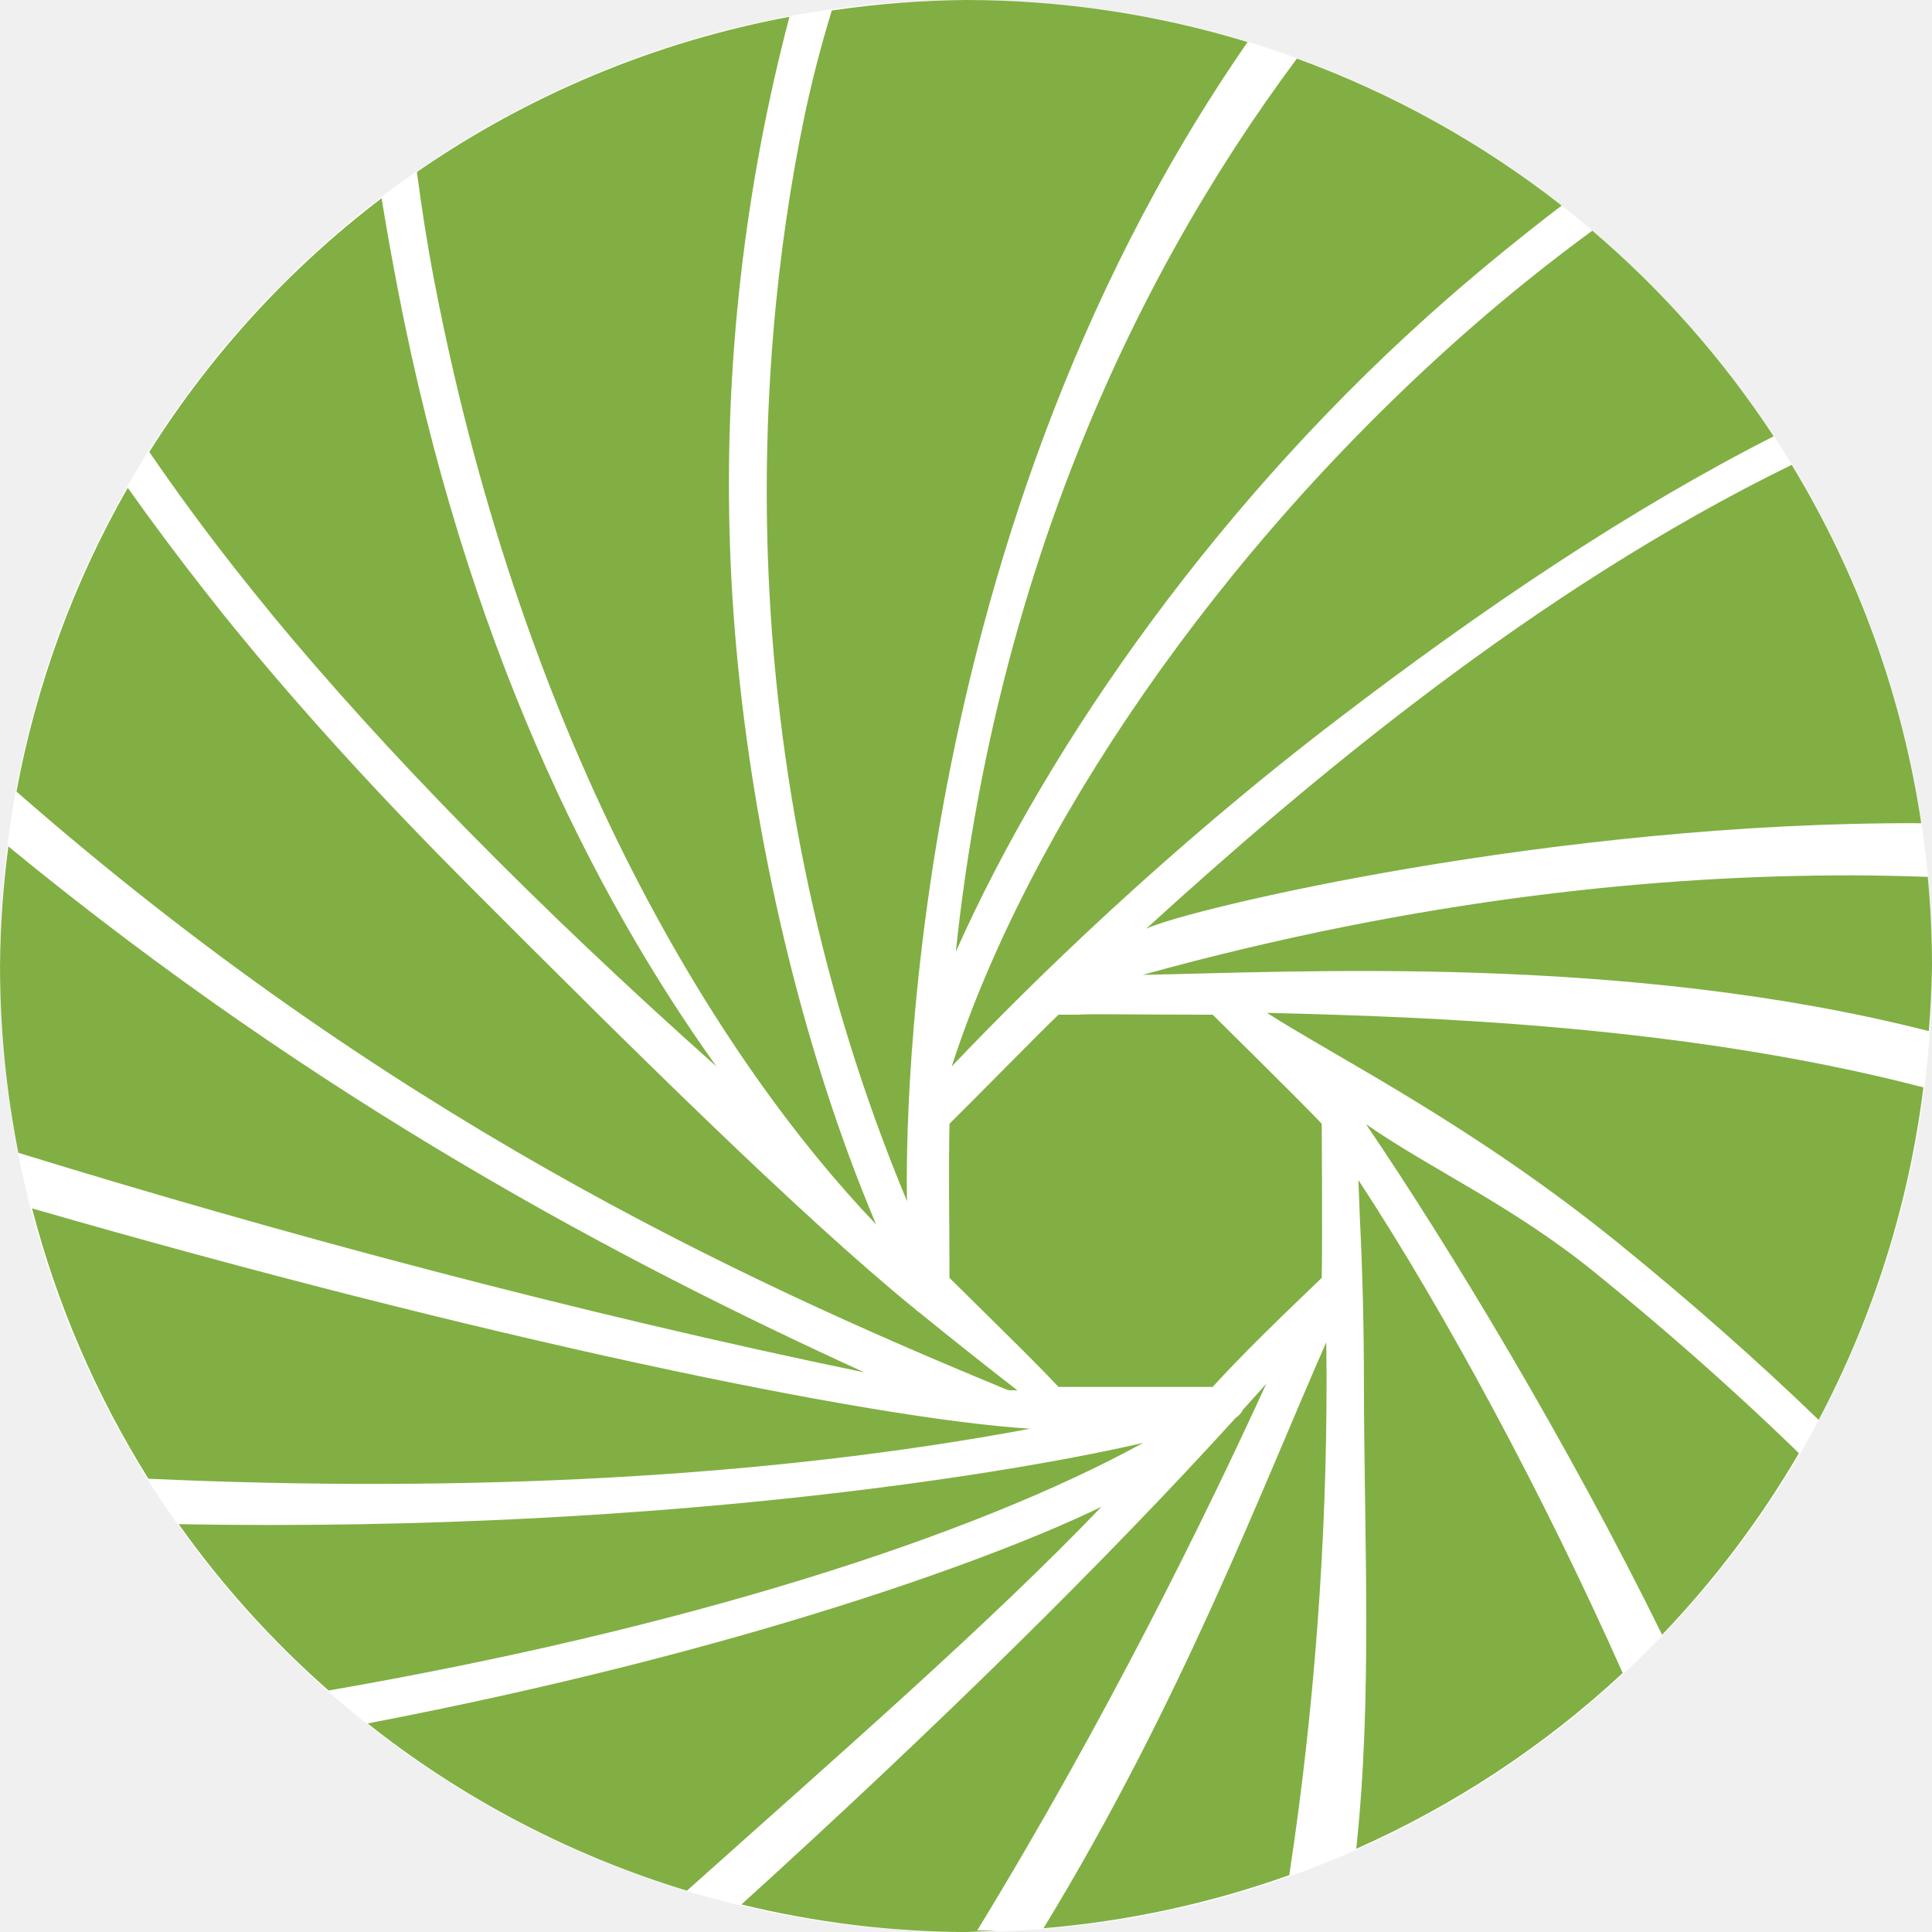
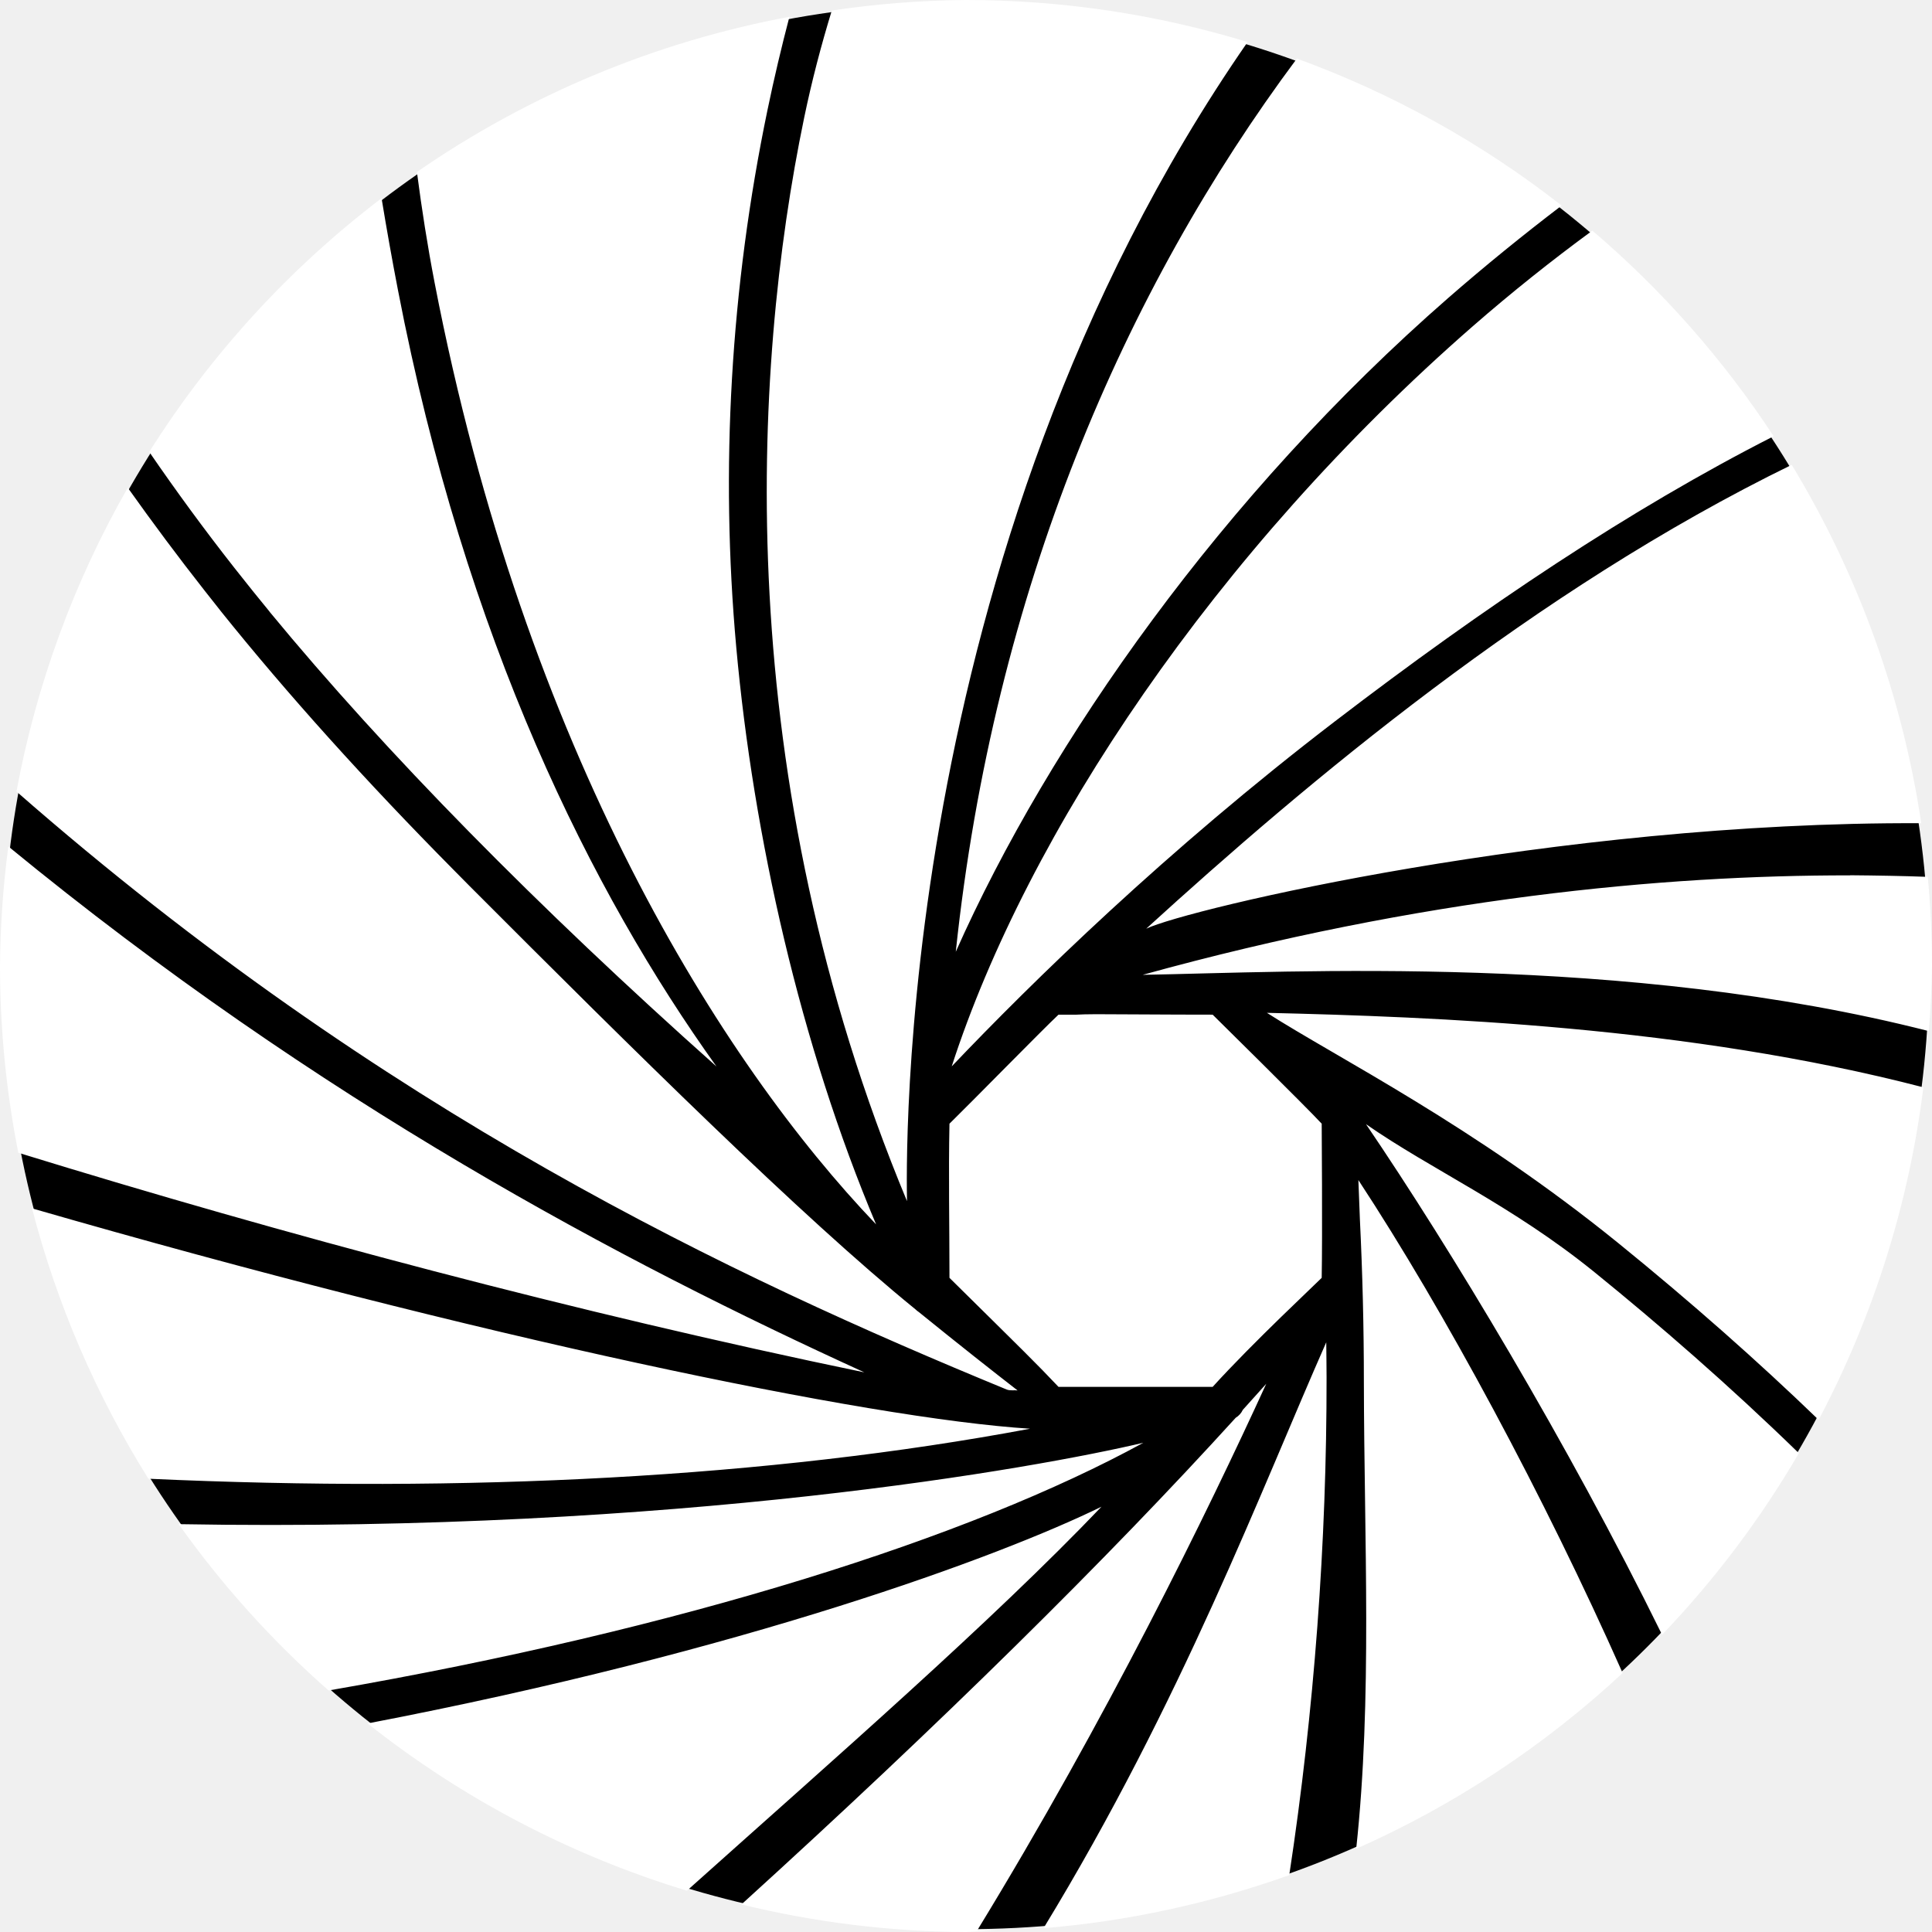
<svg xmlns="http://www.w3.org/2000/svg" width="270.933mm" height="270.933mm" viewBox="0 0 270.933 270.933" version="1.1" id="svg19803">
  <defs id="defs19800" />
  <g id="layer1" transform="translate(-80.77129,-140.9971)">
-     <g id="g414" transform="matrix(4,0,0,4,-242.3139,-422.9913)">
-       <ellipse style="fill:#ffffff;fill-opacity:1;stroke:none;stroke-width:7.872;stroke-opacity:1" id="path12343-6-3-2" cx="114.638" cy="174.863" rx="33.867" ry="33.865" />
-       <path id="path6308-6-3-5" style="fill:#81af43;fill-opacity:1;stroke-width:0.464" d="m 114.638,140.997 a 33.867,33.866 0 0 0 -4.705,0.369 c -0.371,1.21 -0.7,2.463 -0.969,3.758 -1.838,8.86 -2.597,23.092 3.605,37.983 -0.01,-0.927 -0.577,-22.583 11.941,-40.636 a 33.867,33.866 0 0 0 -9.873,-1.474 z m -6.19,0.589 a 33.867,33.866 0 0 0 -13.06,5.441 c 0.17,1.307 0.374,2.604 0.619,3.876 3.178,16.459 10.061,27.352 15.479,33.02 -2.654,-6.284 -4.304,-13.616 -4.902,-20.224 -0.566,-6.27 -0.2,-12.611 1.094,-18.842 0.233,-1.124 0.492,-2.214 0.77,-3.271 z m 17.791,1.465 c -6.044,8.111 -10.621,18.652 -11.958,31.314 3.281,-7.378 9.359,-16.024 17.264,-22.921 1.296,-1.13 2.626,-2.21 3.977,-3.24 a 33.867,33.866 0 0 0 -9.283,-5.154 z m -32.089,4.895 a 33.867,33.866 0 0 0 -8.145,8.895 c 0.945,1.377 1.933,2.726 2.974,4.051 0.153,0.196 0.31,0.392 0.467,0.588 0.064,0.082 0.132,0.167 0.199,0.25 0.082,0.103 0.164,0.203 0.246,0.303 0.096,0.121 0.196,0.242 0.296,0.363 0.014,0.016 0.029,0.032 0.042,0.056 4.061,4.93 9.384,10.342 15.661,15.935 -4.375,-6.113 -8.796,-14.93 -11.169,-27.231 -0.205,-1.059 -0.395,-2.13 -0.572,-3.206 z m 42.447,1.137 c -1.421,1.042 -2.822,2.158 -4.191,3.352 -9.038,7.887 -15.629,17.791 -18.269,25.949 2.822,-2.964 7.528,-7.574 13.442,-12.101 5.217,-3.995 10.358,-7.44 15.374,-9.99 a 33.867,33.866 0 0 0 -6.356,-7.208 z m 6.989,8.211 c -9.022,4.404 -17.015,11.144 -22.63,16.262 1.419,-0.68 14.316,-3.76 27.172,-3.698 a 33.867,33.866 0 0 0 -4.542,-12.564 z m -58.335,0.803 a 33.867,33.866 0 0 0 -3.902,10.651 c 12.888,11.287 25.13,17.02 34.715,20.965 0.121,0.048 0.257,0.016 0.381,0.032 -0.841,-0.652 -2.024,-1.582 -3.456,-2.743 -0.046,-0.032 -0.089,-0.064 -0.128,-0.103 -4.004,-3.256 -9.893,-9.092 -15.633,-14.841 -0.086,-0.089 -0.175,-0.174 -0.26,-0.263 -0.093,-0.096 -0.189,-0.189 -0.282,-0.285 -3.114,-3.146 -5.85,-6.185 -8.19,-9.102 -0.007,-0.007 -0.011,-0.016 -0.018,-0.024 -0.178,-0.228 -0.36,-0.453 -0.534,-0.677 -0.925,-1.177 -1.822,-2.38 -2.694,-3.608 z m -4.187,12.575 a 33.867,33.866 0 0 0 -0.292,4.192 33.867,33.866 0 0 0 0.642,6.548 c 9.26,2.855 19.581,5.613 29.66,7.699 -8.488,-3.875 -19.085,-9.469 -30.01,-18.439 z m 64.571,1.015 c -6.551,-0.008 -15.006,0.778 -24.803,3.487 5.263,-0.091 16.891,-0.753 27.561,1.972 a 33.867,33.866 0 0 0 0.112,-2.283 33.867,33.866 0 0 0 -0.148,-3.124 c -0.867,-0.032 -1.774,-0.048 -2.722,-0.056 z m -20.446,4.82 c 2.497,1.596 7.232,3.947 12.323,8.076 2.55,2.07 4.893,4.14 7.019,6.193 a 33.867,33.866 0 0 0 3.672,-11.657 c -8.265,-2.148 -17.169,-2.473 -23.015,-2.612 z m -5.996,0.048 c -0.3,0.002 -0.531,0.006 -0.677,0.016 h -0.634 c -0.563,0.527 -3.082,3.099 -3.823,3.823 -0.036,1.803 0,3.47 0,5.404 2.654,2.622 3,2.953 3.823,3.822 h 5.404 c 1.414,-1.56 3.687,-3.676 3.823,-3.822 0.029,-1.489 0,-5.404 0,-5.404 -0.517,-0.563 -3.823,-3.823 -3.823,-3.823 -1.681,0 -3.195,-0.016 -4.093,-0.016 z m 9.469,3.855 c 2.943,4.331 7.081,11.187 10.38,17.899 a 33.867,33.866 0 0 0 4.796,-6.364 c -2.435,-2.371 -4.912,-4.52 -7.164,-6.345 -2.911,-2.358 -5.7,-3.584 -8.012,-5.19 z m -0.267,1.959 0.054,1.386 c 0.093,1.892 0.139,3.787 0.139,5.682 0.009,5.571 0.3,11.097 -0.269,16.376 a 33.867,33.866 0 0 0 9.341,-6.161 c -2.744,-6.182 -6.245,-12.685 -9.265,-17.283 z m -46.5,0.992 a 33.867,33.866 0 0 0 4.08,9.478 c 11.106,0.506 21.734,-0.032 30.909,-1.753 -5.697,-0.362 -19.323,-3.201 -34.989,-7.725 z m 45.374,4.694 c -2.248,5.088 -5.069,12.6 -9.913,20.543 a 33.867,33.866 0 0 0 8.615,-1.862 c 0.874,-5.732 1.315,-11.676 1.308,-17.448 -0.004,-0.41 -0.004,-0.819 -0.011,-1.233 z m -2.102,1.454 c -0.267,0.299 -0.542,0.606 -0.823,0.916 -0.054,0.114 -0.139,0.21 -0.249,0.278 -4.503,4.955 -10.333,10.708 -17.329,17.062 a 33.867,33.866 0 0 0 7.872,0.967 33.867,33.866 0 0 0 1.085,-0.056 h -0.692 c 4.542,-7.431 8.066,-14.645 10.136,-19.17 z m -4.311,2.07 c -3.703,0.874 -16.318,3.163 -33.82,2.854 a 33.867,33.866 0 0 0 5.255,5.831 c 12.408,-2.151 22.506,-5.365 28.565,-8.685 z m -1.464,2.24 c -3.581,1.751 -12.552,5.073 -25.733,7.6 a 33.867,33.866 0 0 0 11.195,5.863 c 5.199,-4.653 10.667,-9.414 14.538,-13.466 z" />
-     </g>
+     <circle style="fill:#000000;fill-opacity:1;stroke:none;stroke-width:31.398;stroke-opacity:1" id="path12343-6-3-2" cx="216.238" cy="276.464" r="135.07" />
+     <path id="path6308-6-3-5" style="fill:#ffffff;fill-opacity:1;stroke-width:1.857" d="m 216.238,140.997 a 135.467,135.462 0 0 0 -18.819,1.475 c -1.483,4.84 -2.801,9.854 -3.876,15.034 -7.353,35.439 -10.388,92.367 14.421,151.931 -0.042,-3.706 -2.309,-90.331 47.765,-162.546 a 135.467,135.462 0 0 0 -39.491,-5.894 z m -24.762,2.355 a 135.467,135.462 0 0 0 -52.239,21.763 c 0.681,5.229 1.495,10.414 2.477,15.503 12.711,65.834 40.243,109.409 61.917,132.081 -10.616,-25.137 -17.214,-54.463 -19.608,-80.896 -2.266,-25.08 -0.798,-50.444 4.374,-75.367 0.933,-4.496 1.97,-8.857 3.078,-13.084 z m 71.162,5.858 c -24.175,32.443 -42.483,74.61 -47.834,125.257 13.125,-29.511 37.436,-64.096 69.057,-91.683 5.183,-4.52 10.504,-8.841 15.908,-12.959 a 135.467,135.462 0 0 0 -37.132,-20.615 z m -128.356,19.581 a 135.467,135.462 0 0 0 -32.582,35.579 c 3.781,5.508 7.733,10.906 11.898,16.205 0.613,0.784 1.24,1.568 1.867,2.352 0.256,0.326 0.526,0.669 0.797,0.998 0.328,0.413 0.656,0.813 0.984,1.213 0.385,0.483 0.784,0.97 1.183,1.453 0.058,0.064 0.115,0.128 0.17,0.224 16.245,19.722 37.536,41.367 62.645,63.739 -17.499,-24.453 -35.184,-59.721 -44.675,-108.925 -0.818,-4.237 -1.581,-8.519 -2.287,-12.824 z m 169.79,4.548 c -5.683,4.168 -11.289,8.632 -16.762,13.407 -36.153,31.549 -62.516,71.163 -73.075,103.795 11.286,-11.856 30.111,-30.295 53.766,-48.406 20.866,-15.978 41.43,-29.761 61.497,-39.962 a 135.467,135.462 0 0 0 -25.426,-28.834 z m 27.958,32.844 c -36.087,17.616 -68.06,44.576 -90.521,65.049 5.676,-2.72 57.266,-15.038 108.689,-14.792 a 135.467,135.462 0 0 0 -18.168,-50.258 z m -233.34,3.21 a 135.467,135.462 0 0 0 -15.608,42.602 c 51.553,45.15 100.521,68.079 138.861,83.86 0.484,0.192 1.027,0.064 1.526,0.128 -3.363,-2.608 -8.095,-6.327 -13.823,-10.972 -0.186,-0.128 -0.356,-0.256 -0.512,-0.413 -16.017,-13.025 -39.573,-36.367 -62.53,-59.366 -0.342,-0.355 -0.698,-0.698 -1.04,-1.053 -0.371,-0.384 -0.756,-0.755 -1.126,-1.139 -12.455,-12.583 -23.399,-24.738 -32.761,-36.409 -0.028,-0.028 -0.045,-0.064 -0.07,-0.096 -0.713,-0.912 -1.439,-1.811 -2.138,-2.707 -3.702,-4.71 -7.287,-9.521 -10.776,-14.431 z m -16.75,50.299 a 135.467,135.462 0 0 0 -1.169,16.767 135.467,135.462 0 0 0 2.568,26.194 c 37.041,11.422 78.324,22.45 118.64,30.795 -33.951,-15.498 -76.34,-37.875 -120.039,-73.755 z m 258.283,4.062 c -26.206,-0.032 -60.023,3.113 -99.213,13.949 21.053,-0.365 67.565,-3.011 110.245,7.89 a 135.467,135.462 0 0 0 0.449,-9.133 135.467,135.462 0 0 0 -0.592,-12.498 c -3.467,-0.128 -7.097,-0.192 -10.889,-0.224 z m -81.785,19.278 c 9.989,6.384 28.928,15.789 49.291,32.304 10.202,8.279 19.571,16.561 28.077,24.773 a 135.467,135.462 0 0 0 14.69,-46.629 c -33.061,-8.593 -68.676,-9.89 -92.058,-10.449 z m -23.984,0.192 c -1.198,0.008 -2.124,0.024 -2.708,0.064 h -2.536 c -2.252,2.109 -12.326,12.397 -15.291,15.29 -0.144,7.21 0,13.879 0,21.616 10.616,10.488 11.999,11.813 15.291,15.29 h 21.618 c 5.657,-6.241 14.749,-14.706 15.291,-15.29 0.115,-5.956 0,-21.616 0,-21.616 -2.066,-2.253 -15.291,-15.29 -15.291,-15.29 -6.723,0 -12.779,-0.064 -16.374,-0.064 z m 37.877,15.422 c 11.771,17.323 28.323,44.747 41.519,71.597 a 135.467,135.462 0 0 0 19.184,-25.457 c -9.74,-9.485 -19.65,-18.078 -28.654,-25.379 -11.642,-9.433 -22.801,-14.335 -32.049,-20.762 z m -1.068,7.838 0.214,5.543 c 0.37,7.567 0.556,15.148 0.556,22.729 0.036,22.282 1.199,44.387 -1.076,65.504 a 135.467,135.462 0 0 0 37.365,-24.646 c -10.976,-24.729 -24.979,-50.739 -37.059,-69.13 z m -185.999,3.968 a 135.467,135.462 0 0 0 16.318,37.913 c 44.425,2.026 86.935,-0.128 123.637,-7.012 -22.786,-1.446 -77.291,-12.803 -139.955,-30.902 z m 181.495,18.775 c -8.99,20.351 -20.277,50.4 -39.651,82.172 a 135.467,135.462 0 0 0 34.461,-7.448 c 3.497,-22.929 5.259,-46.704 5.233,-69.792 -0.016,-1.638 -0.016,-3.278 -0.045,-4.931 z m -8.407,5.815 c -1.069,1.197 -2.166,2.422 -3.292,3.662 -0.214,0.454 -0.556,0.842 -0.998,1.11 -18.012,19.819 -41.332,42.831 -69.315,68.248 a 135.467,135.462 0 0 0 31.49,3.87 135.467,135.462 0 0 0 4.341,-0.224 h -2.768 c 18.169,-29.725 32.263,-58.581 40.543,-76.678 z m -17.243,8.279 c -14.81,3.497 -65.271,12.651 -135.281,11.415 a 135.467,135.462 0 0 0 21.021,23.325 c 49.632,-8.604 90.023,-21.462 114.26,-34.74 z m -5.857,8.962 c -14.323,7.005 -50.208,20.292 -102.932,30.4 a 135.467,135.462 0 0 0 44.782,23.454 c 20.796,-18.611 42.669,-37.657 58.15,-53.863 z" />
  </g>
</svg>
